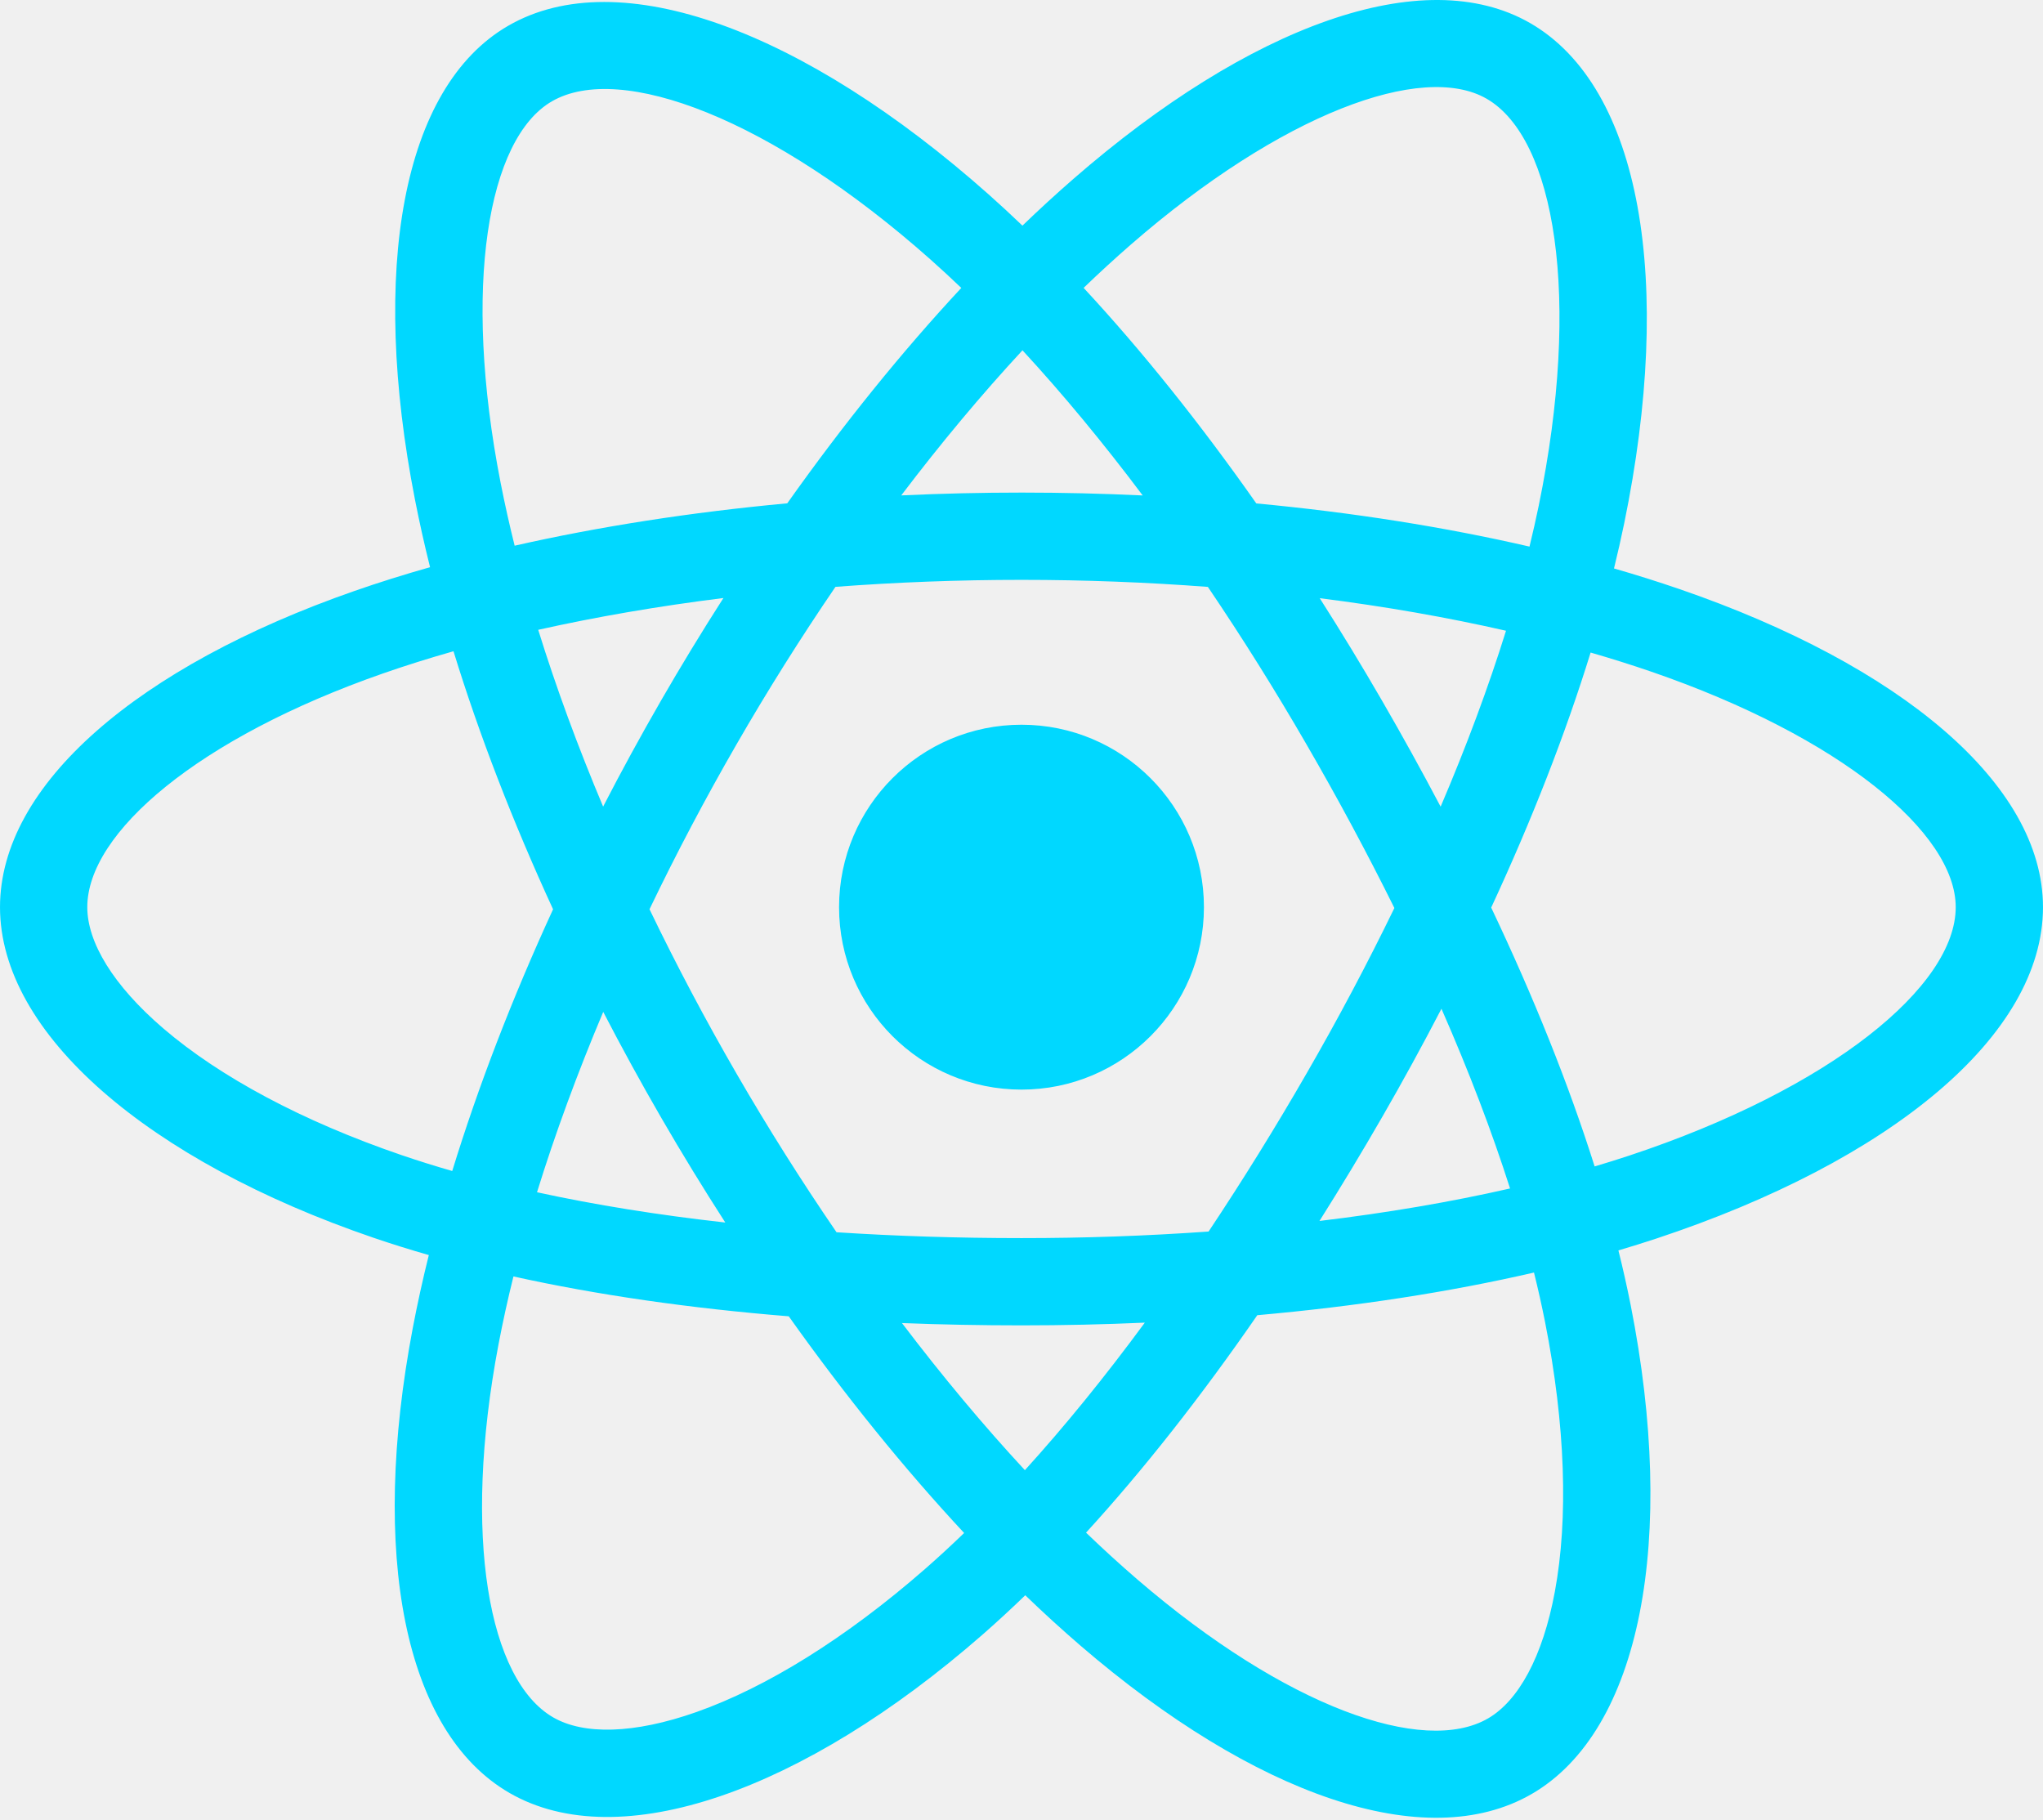
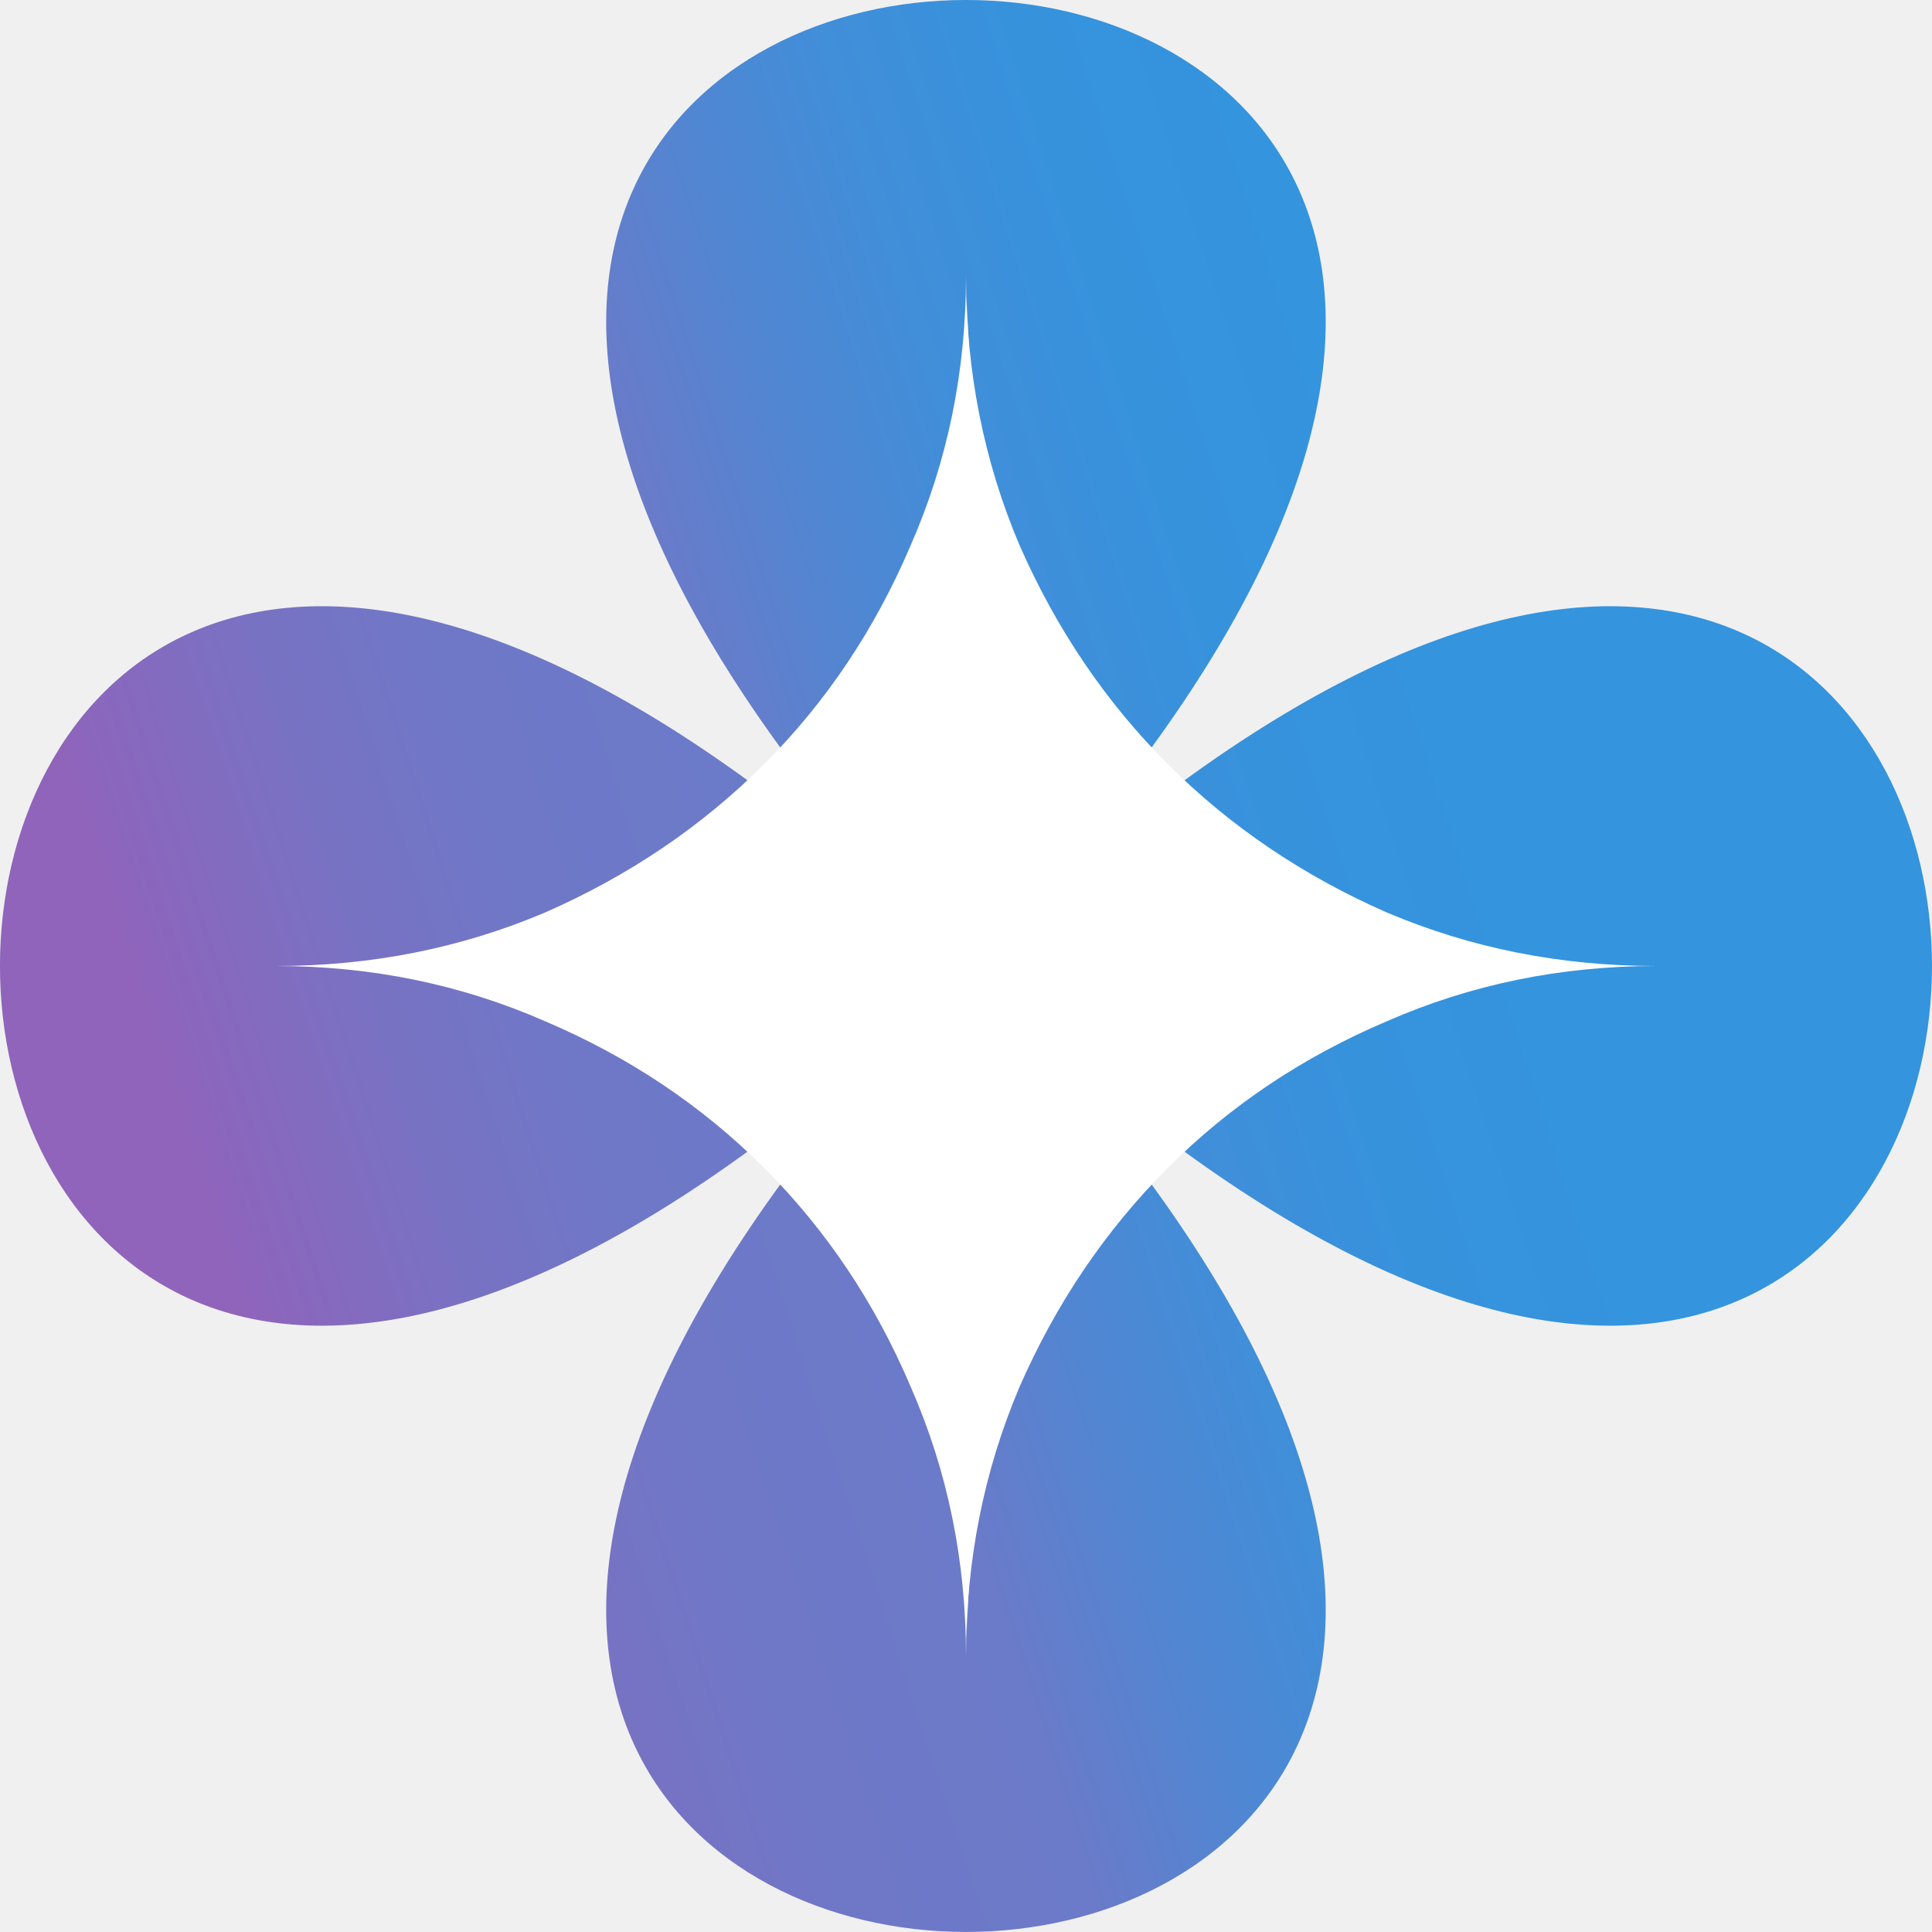
- <svg xmlns="http://www.w3.org/2000/svg" aria-hidden="true" role="img" class="iconify iconify--logos" width="35.93" height="32" preserveAspectRatio="xMidYMid meet" viewBox="0 0 256 228">
-   <path fill="#00D8FF" d="M210.483 73.824a171.49 171.49 0 0 0-8.24-2.597c.465-1.9.893-3.777 1.273-5.621c6.238-30.281 2.16-54.676-11.769-62.708c-13.355-7.7-35.196.329-57.254 19.526a171.23 171.23 0 0 0-6.375 5.848a155.866 155.866 0 0 0-4.241-3.917C100.759 3.829 77.587-4.822 63.673 3.233C50.33 10.957 46.379 33.89 51.995 62.588a170.974 170.974 0 0 0 1.892 8.48c-3.28.932-6.445 1.924-9.474 2.98C17.309 83.498 0 98.307 0 113.668c0 15.865 18.582 31.778 46.812 41.427a145.52 145.52 0 0 0 6.921 2.165a167.467 167.467 0 0 0-2.01 9.138c-5.354 28.2-1.173 50.591 12.134 58.266c13.744 7.926 36.812-.22 59.273-19.855a145.567 145.567 0 0 0 5.342-4.923a168.064 168.064 0 0 0 6.92 6.314c21.758 18.722 43.246 26.282 56.54 18.586c13.731-7.949 18.194-32.003 12.4-61.268a145.016 145.016 0 0 0-1.535-6.842c1.62-.48 3.21-.974 4.76-1.488c29.348-9.723 48.443-25.443 48.443-41.52c0-15.417-17.868-30.326-45.517-39.844Zm-6.365 70.984c-1.4.463-2.836.91-4.3 1.345c-3.24-10.257-7.612-21.163-12.963-32.432c5.106-11 9.31-21.767 12.459-31.957c2.619.758 5.16 1.557 7.61 2.4c23.69 8.156 38.14 20.213 38.14 29.504c0 9.896-15.606 22.743-40.946 31.14Zm-10.514 20.834c2.562 12.94 2.927 24.64 1.23 33.787c-1.524 8.219-4.59 13.698-8.382 15.893c-8.067 4.67-25.32-1.4-43.927-17.412a156.726 156.726 0 0 1-6.437-5.87c7.214-7.889 14.423-17.06 21.459-27.246c12.376-1.098 24.068-2.894 34.671-5.345a134.17 134.17 0 0 1 1.386 6.193ZM87.276 214.515c-7.882 2.783-14.16 2.863-17.955.675c-8.075-4.657-11.432-22.636-6.853-46.752a156.923 156.923 0 0 1 1.869-8.499c10.486 2.32 22.093 3.988 34.498 4.994c7.084 9.967 14.501 19.128 21.976 27.15a134.668 134.668 0 0 1-4.877 4.492c-9.933 8.682-19.886 14.842-28.658 17.94ZM50.35 144.747c-12.483-4.267-22.792-9.812-29.858-15.863c-6.35-5.437-9.555-10.836-9.555-15.216c0-9.322 13.897-21.212 37.076-29.293c2.813-.98 5.757-1.905 8.812-2.773c3.204 10.42 7.406 21.315 12.477 32.332c-5.137 11.18-9.399 22.249-12.634 32.792a134.718 134.718 0 0 1-6.318-1.979Zm12.378-84.26c-4.811-24.587-1.616-43.134 6.425-47.789c8.564-4.958 27.502 2.111 47.463 19.835a144.318 144.318 0 0 1 3.841 3.545c-7.438 7.987-14.787 17.08-21.808 26.988c-12.04 1.116-23.565 2.908-34.161 5.309a160.342 160.342 0 0 1-1.76-7.887Zm110.427 27.268a347.8 347.8 0 0 0-7.785-12.803c8.168 1.033 15.994 2.404 23.343 4.08c-2.206 7.072-4.956 14.465-8.193 22.045a381.151 381.151 0 0 0-7.365-13.322Zm-45.032-43.861c5.044 5.465 10.096 11.566 15.065 18.186a322.04 322.04 0 0 0-30.257-.006c4.974-6.559 10.069-12.652 15.192-18.18ZM82.802 87.83a323.167 323.167 0 0 0-7.227 13.238c-3.184-7.553-5.909-14.98-8.134-22.152c7.304-1.634 15.093-2.97 23.209-3.984a321.524 321.524 0 0 0-7.848 12.897Zm8.081 65.352c-8.385-.936-16.291-2.203-23.593-3.793c2.26-7.3 5.045-14.885 8.298-22.6a321.187 321.187 0 0 0 7.257 13.246c2.594 4.48 5.28 8.868 8.038 13.147Zm37.542 31.03c-5.184-5.592-10.354-11.779-15.403-18.433c4.902.192 9.899.29 14.978.29c5.218 0 10.376-.117 15.453-.343c-4.985 6.774-10.018 12.97-15.028 18.486Zm52.198-57.817c3.422 7.8 6.306 15.345 8.596 22.52c-7.422 1.694-15.436 3.058-23.88 4.071a382.417 382.417 0 0 0 7.859-13.026a347.403 347.403 0 0 0 7.425-13.565Zm-16.898 8.101a358.557 358.557 0 0 1-12.281 19.815a329.4 329.4 0 0 1-23.444.823c-7.967 0-15.716-.248-23.178-.732a310.202 310.202 0 0 1-12.513-19.846h.001a307.41 307.41 0 0 1-10.923-20.627a310.278 310.278 0 0 1 10.89-20.637l-.001.001a307.318 307.318 0 0 1 12.413-19.761c7.613-.576 15.42-.876 23.31-.876H128c7.926 0 15.743.303 23.354.883a329.357 329.357 0 0 1 12.335 19.695a358.489 358.489 0 0 1 11.036 20.54a329.472 329.472 0 0 1-11 20.722Zm22.56-122.124c8.572 4.944 11.906 24.881 6.52 51.026c-.344 1.668-.73 3.367-1.15 5.09c-10.622-2.452-22.155-4.275-34.23-5.408c-7.034-10.017-14.323-19.124-21.64-27.008a160.789 160.789 0 0 1 5.888-5.4c18.9-16.447 36.564-22.941 44.612-18.3ZM128 90.808c12.625 0 22.86 10.235 22.86 22.86s-10.235 22.86-22.86 22.86s-22.86-10.235-22.86-22.86s10.235-22.86 22.86-22.86Z" />
+ <svg xmlns="http://www.w3.org/2000/svg" xmlns:xlink="http://www.w3.org/1999/xlink" id="Layer_2" data-name="Layer 2" viewBox="0 0 343.26 343.26">
+   <defs>
+     <style>
+       .cls-1 {
+         fill: url(#linear-gradient);
+       }
+ 
+       .cls-1, .cls-2, .cls-3, .cls-4, .cls-5 {
+         stroke-width: 0px;
+       }
+ 
+       .cls-2 {
+         fill: url(#linear-gradient-2);
+       }
+ 
+       .cls-3 {
+         fill: url(#linear-gradient-3);
+       }
+ 
+       .cls-4 {
+         fill: #fff;
+       }
+ 
+       .cls-5 {
+         fill: url(#linear-gradient-4);
+       }
+     </style>
+     <linearGradient id="linear-gradient" x1="-562.32" y1="-534.94" x2="-686.04" y2="-916.61" gradientTransform="translate(-567.28 836.71) rotate(90)" gradientUnits="userSpaceOnUse">
+       <stop offset=".21" stop-color="#9064bb" />
+       <stop offset=".23" stop-color="#8a67bd" />
+       <stop offset=".31" stop-color="#7872c3" />
+       <stop offset=".39" stop-color="#6e78c7" />
+       <stop offset=".49" stop-color="#6b7bc9" />
+       <stop offset=".49" stop-color="#697bc9" />
+       <stop offset=".56" stop-color="#5186d2" />
+       <stop offset=".63" stop-color="#418ed9" />
+       <stop offset=".71" stop-color="#3792dc" />
+       <stop offset=".81" stop-color="#3494de" />
+     </linearGradient>
+     <linearGradient id="linear-gradient-2" x1="-687.6" y1="-494.33" x2="-811.33" y2="-876" xlink:href="#linear-gradient" />
+     <linearGradient id="linear-gradient-3" x1="-503.45" y1="-554.02" x2="-627.18" y2="-935.69" xlink:href="#linear-gradient" />
+     <linearGradient id="linear-gradient-4" x1="-628.63" y1="-513.45" x2="-752.36" y2="-895.12" xlink:href="#linear-gradient" />
+   </defs>
+   <g id="Layer_1-2" data-name="Layer 1">
+     <g>
+       <path class="cls-1" d="M289.71,171.63c-29.86,0-58.14,12.71-79.51,32.8,177.41,129.39,177.41-195,0-65.61,21.37,20.1,49.65,32.81,79.51,32.81Z" />
+       <path class="cls-2" d="M171.87,53.79c0,29.75,12.61,57.92,32.57,79.25,129.44-177.49-195.36-177.39-65.42.3,20.12-21.37,32.85-49.66,32.85-79.55Z" />
+       <path class="cls-3" d="M171.87,289.46c0-29.89-12.73-58.18-32.85-79.55-129.94,177.69,194.86,177.79,65.42.3-19.96,21.33-32.57,49.5-32.57,79.25Z" />
+       <path class="cls-5" d="M133.33,204.23c-21.35-19.98-49.53-32.6-79.3-32.6,29.77,0,57.95-12.63,79.3-32.61-177.78-130-177.78,195.21,0,65.21Z" />
+     </g>
+     <path class="cls-4" d="M171.63,294.25c0-16.96-3.27-32.9-9.81-47.82-6.33-14.92-15.02-27.9-26.06-38.93-11.04-11.04-24.01-19.72-38.93-26.06-14.92-6.54-30.86-9.81-47.82-9.81,16.96,0,32.9-3.17,47.82-9.5,14.92-6.54,27.9-15.33,38.93-26.36,11.04-11.04,19.72-24.01,26.06-38.93,6.54-14.92,9.81-30.86,9.81-47.82,0,16.96,3.17,32.9,9.5,47.82,6.54,14.92,15.33,27.9,26.36,38.93,11.04,11.04,24.01,19.82,38.93,26.36,14.92,6.33,30.86,9.5,47.82,9.5-16.96,0-32.9,3.27-47.82,9.81-14.92,6.33-27.9,15.02-38.93,26.06-11.04,11.04-19.82,24.01-26.36,38.93-6.33,14.92-9.5,30.86-9.5,47.82Z" />
+   </g>
</svg>
